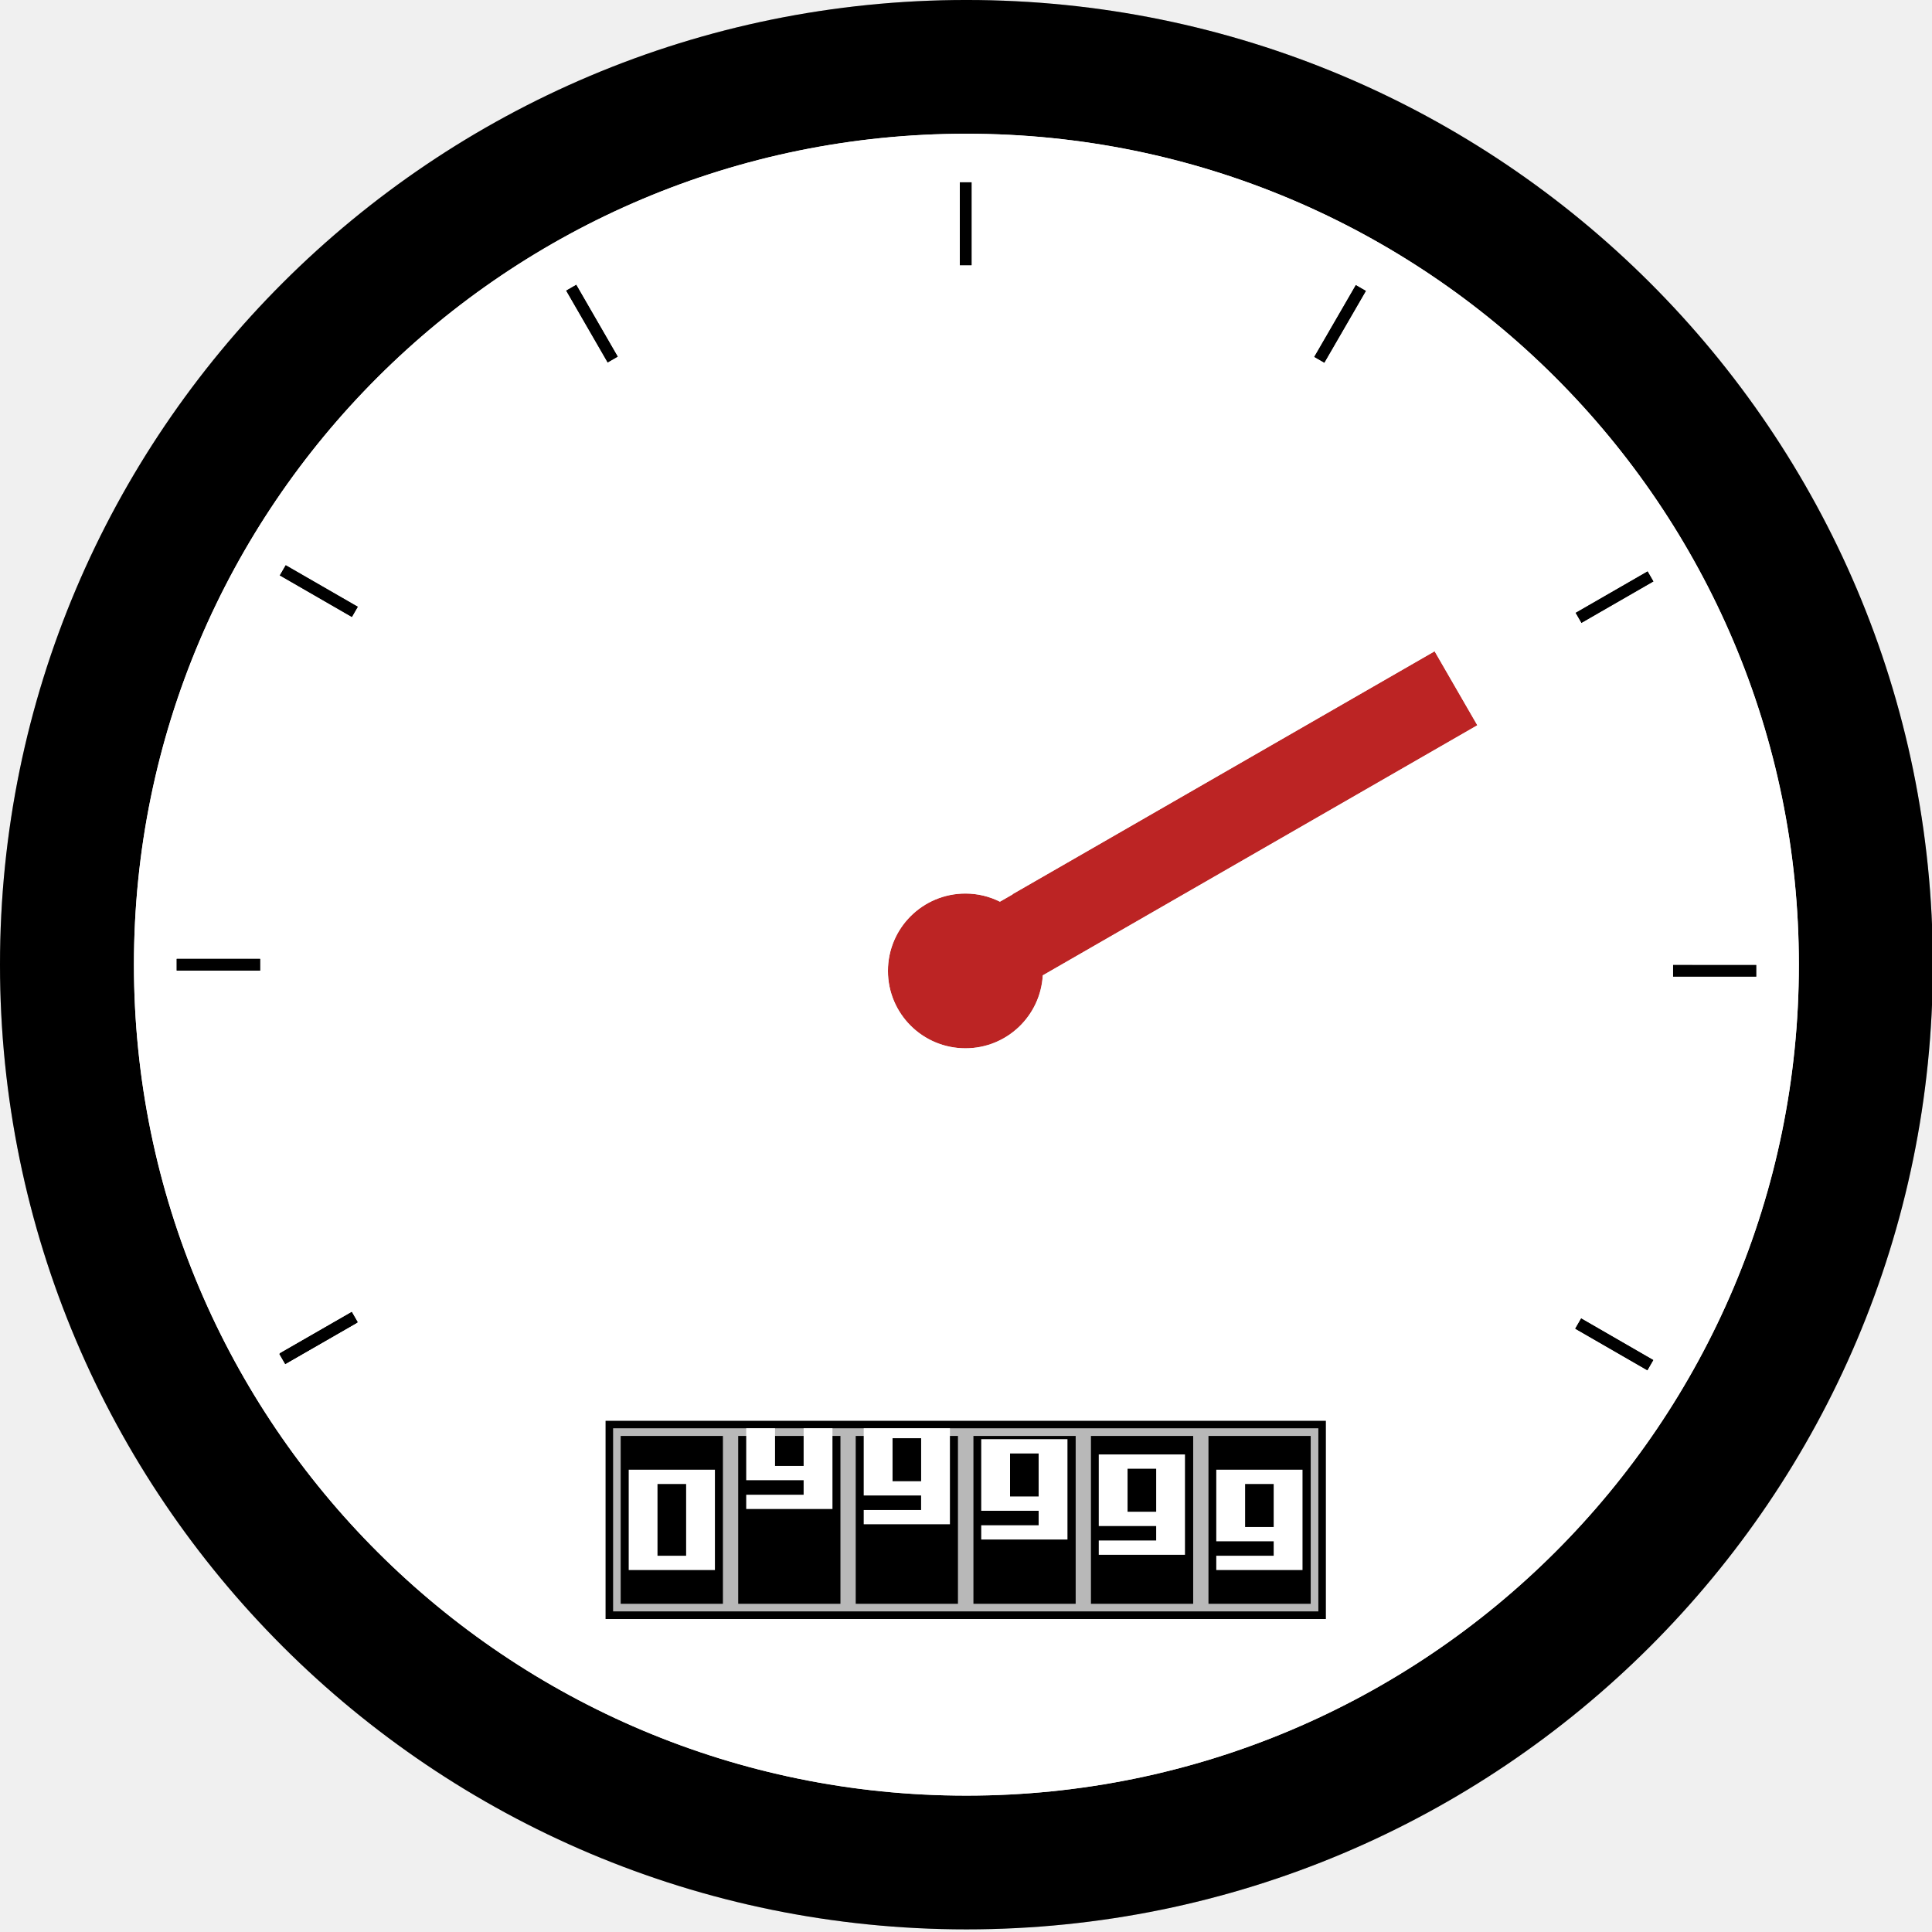
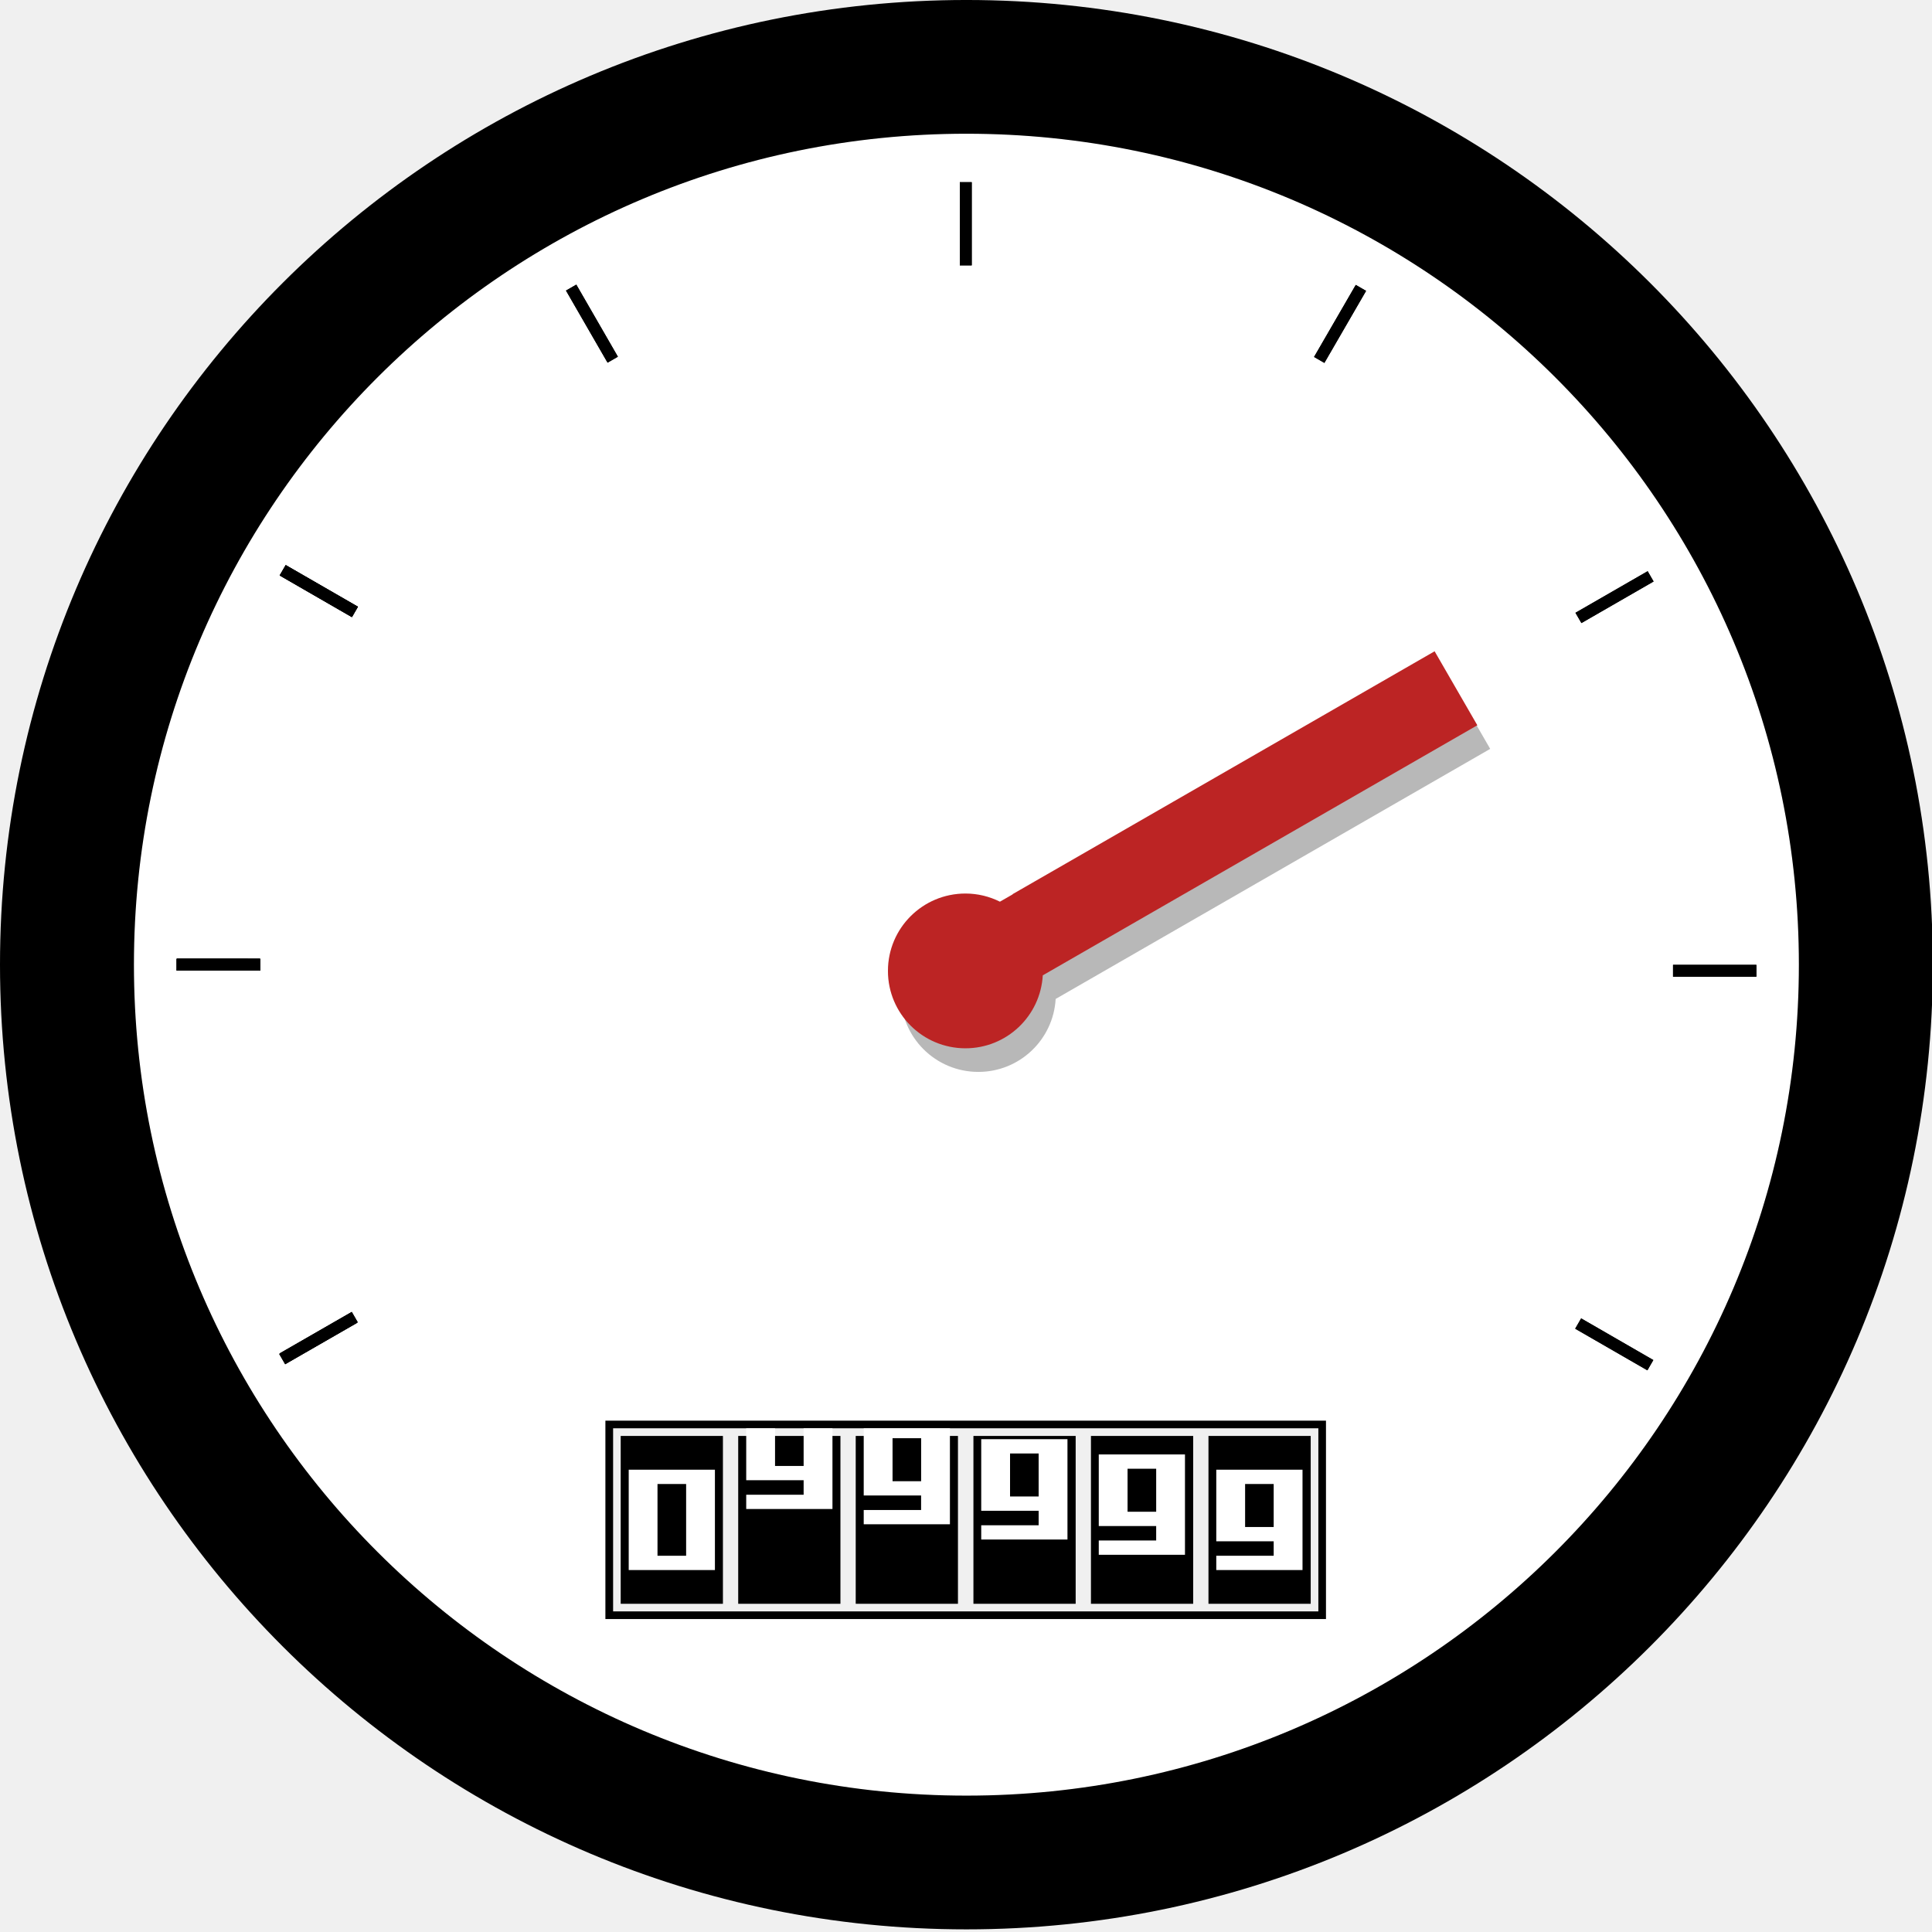
<svg xmlns="http://www.w3.org/2000/svg" xmlns:xlink="http://www.w3.org/1999/xlink" version="1.1" x="0px" y="0px" width="500px" height="500px" viewBox="0 0 500 500" enable-background="new 0 0 500 500" xml:space="preserve">
  <g id="Layer_1" display="none">
    <g display="inline" opacity="0.4">
      <defs>
        <rect id="SVGID_1_" x="-433" y="-106.092" opacity="0.4" width="1366" height="768" />
      </defs>
      <clipPath id="SVGID_2_">
        <use xlink:href="#SVGID_1_" overflow="visible" />
      </clipPath>
      <path clip-path="url(#SVGID_2_)" fill="#FFFFFF" d="M-8.368,412.553c-34.89,0-68.605-10.485-97.502-30.323    c-29.521-20.266-51.661-48.82-64.023-82.574c-15.801-43.141-13.855-89.852,5.477-131.528    c19.332-41.678,53.737-73.332,96.878-89.133c19.099-6.995,38.995-10.542,59.136-10.542c34.89,0,68.606,10.486,97.502,30.323    c29.522,20.266,51.661,48.82,64.024,82.574c32.616,89.056-13.3,188.045-102.356,220.662    C31.669,409.006,11.773,412.553-8.368,412.553" />
      <path clip-path="url(#SVGID_2_)" d="M-8.384,80.952c32.346,0,63.611,9.728,90.415,28.131    c27.367,18.789,47.892,45.265,59.356,76.565c14.651,40.005,12.848,83.322-5.08,121.97c-17.927,38.649-49.832,68.003-89.837,82.655    c-17.718,6.489-36.167,9.779-54.837,9.779c-32.353,0-63.622-9.727-90.428-28.129c-27.369-18.788-47.895-45.265-59.36-76.567    c-14.652-40.005-12.848-83.321,5.079-121.97c17.927-38.648,49.832-68.002,89.838-82.654c17.712-6.488,36.163-9.778,54.847-9.78    H-8.384 M-8.401,55.952c-21.065,0.002-42.505,3.639-63.436,11.305c-95.68,35.043-144.836,141.016-109.793,236.697    C-154.252,378.705-83.6,425.053-8.367,425.053c21.065,0,42.505-3.639,63.435-11.305    c95.681-35.044,144.837-141.017,109.794-236.698C137.483,102.299,66.831,55.945-8.401,55.952" />
    </g>
    <rect x="29.5" y="172.408" display="inline" opacity="0.4" fill="#FFFFFF" width="351" height="146" />
    <path display="inline" opacity="0.4" fill="#FFFFFF" d="M368,305.908H42v-121h326V305.908z M393,159.908H17v171h376V159.908z" />
    <rect x="-8" y="232.908" display="inline" opacity="0.4" fill="#29ABE2" width="0.01" height="144" />
    <rect x="-8" y="232.908" display="inline" opacity="0.4" fill="#29ABE2" width="0.01" height="144" />
    <line display="inline" opacity="0.4" fill="none" stroke="#D83406" stroke-width="20" stroke-miterlimit="10" x1="-7.5" y1="240.408" x2="-7.5" y2="378.408" />
    <line display="inline" opacity="0.4" fill="none" stroke="#D83406" stroke-width="19" stroke-miterlimit="10" x1="-101" y1="242.408" x2="2.5" y2="242.408" />
    <line display="inline" opacity="0.4" fill="none" stroke="#000000" stroke-width="7" stroke-miterlimit="10" x1="-160.838" y1="240.408" x2="-113.162" y2="240.408" />
    <line display="inline" opacity="0.4" fill="none" stroke="#000000" stroke-width="7" stroke-miterlimit="10" x1="-86.78" y1="112.285" x2="-61.22" y2="152.531" />
    <line display="inline" opacity="0.4" fill="none" stroke="#000000" stroke-width="7" stroke-miterlimit="10" x1="-8" y1="86.57" x2="-8" y2="134.246" />
    <line display="inline" opacity="0.4" fill="none" stroke="#000000" stroke-width="7" stroke-miterlimit="10" x1="68.919" y1="111.764" x2="45.081" y2="153.053" />
    <line display="inline" opacity="0.4" fill="none" stroke="#000000" stroke-width="7" stroke-miterlimit="10" x1="-136.806" y1="160.143" x2="-97.194" y2="186.673" />
    <line display="inline" opacity="0.4" fill="none" stroke="#000000" stroke-width="7" stroke-miterlimit="10" x1="75.086" y1="186.512" x2="114.914" y2="160.305" />
    <text transform="matrix(1 0 0 1 -3 283.3086)" display="inline" opacity="0.4" fill="#FF0000" font-family="'PTSans-Regular'" font-size="72"> IME</text>
    <rect x="23.711" y="232.908" display="inline" opacity="0.4" fill="none" stroke="#D83406" stroke-miterlimit="10" width="5.976" height="50.4" />
    <polygon display="inline" opacity="0.4" fill="none" stroke="#D83406" stroke-miterlimit="10" points="82.031,283.309    88.007,283.309 88.007,232.908 83.327,232.908 68.279,258.54 66.047,264.3 65.903,264.3 63.527,258.684 47.759,232.908    43.295,232.908 43.295,283.309 48.911,283.309 48.911,249.396 47.903,241.908 48.263,241.908 50.855,248.748 64.751,271.572    66.551,271.572 79.655,248.82 82.391,241.908 82.751,241.908 82.031,249.468  " />
    <polygon display="inline" opacity="0.4" fill="none" stroke="#D83406" stroke-miterlimit="10" points="100.246,283.309    128.038,283.309 128.038,277.98 106.222,277.98 106.222,260.052 125.878,260.052 125.878,254.724 106.222,254.724 106.222,238.236    127.678,238.236 127.678,232.908 100.246,232.908  " />
    <text transform="matrix(1 0 0 1 130 312.1074)" display="inline" opacity="0.4" font-family="'Menlo-Regular'" font-size="170">RUNCH</text>
    <g display="inline" opacity="0.4">
      <defs>
        <rect id="SVGID_3_" x="-433" y="-106.092" opacity="0.4" width="1366" height="768" />
      </defs>
      <clipPath id="SVGID_4_">
        <use xlink:href="#SVGID_3_" overflow="visible" />
      </clipPath>
      <path clip-path="url(#SVGID_4_)" fill="none" stroke="#000000" stroke-miterlimit="10" d="M176.402,201.957    c7.968,0,14.041,1.896,18.22,5.686c4.178,3.791,6.267,9.255,6.267,16.394c0,7.416-1.965,12.921-5.894,16.518    c-3.929,3.598-9.906,5.396-17.929,5.396h-18.345v-43.994H176.402z M211.887,244.083c4.454-5.174,6.683-11.856,6.683-20.046    c0-11.621-3.625-20.503-10.874-26.646c-7.25-6.142-17.681-9.214-31.294-9.214H141.87v123.931h16.851v-52.378h16.02    c5.479,0,9.92,1.287,13.323,3.86c3.404,2.573,7.235,8.315,11.497,17.224l14.775,31.294h18.013l-16.851-33.867    c-4.538-9.186-8.329-15.315-11.372-18.387c-3.044-3.071-6.723-5.159-11.04-6.267C201.165,252.424,207.432,249.257,211.887,244.083    z" />
      <path clip-path="url(#SVGID_4_)" fill="none" stroke="#000000" stroke-miterlimit="10" d="M246.958,291.48    c1.604,5.45,4.316,9.892,8.135,13.322c3.707,3.266,7.913,5.7,12.617,7.305c4.703,1.604,9.961,2.407,15.771,2.407    c5.866,0,11.151-0.803,15.855-2.407c4.703-1.604,8.882-4.039,12.534-7.305c3.873-3.486,6.599-7.898,8.177-13.239    c1.576-5.341,2.365-14.347,2.365-27.02v-76.367h-16.768v84.17c0,5.976-0.166,10.238-0.498,12.783    c-0.332,2.546-0.913,4.511-1.743,5.894c-1.826,3.266-4.399,5.728-7.72,7.388s-7.388,2.49-12.203,2.49    c-4.759,0-8.813-0.83-12.16-2.49c-3.349-1.66-5.907-4.122-7.678-7.388c-0.831-1.383-1.412-3.361-1.743-5.936    c-0.332-2.573-0.498-6.875-0.498-12.907v-84.004h-16.851v76.367C244.551,277.051,245.353,286.03,246.958,291.48z" />
      <polygon clip-path="url(#SVGID_4_)" fill="none" stroke="#000000" stroke-miterlimit="10" points="336.274,312.107     354.121,312.107 354.121,210.422 402.598,312.107 425.508,312.107 425.508,188.591 407.661,188.591 407.661,290.276     359.185,188.591 336.274,188.591   " />
      <path clip-path="url(#SVGID_4_)" fill="none" stroke="#000000" stroke-miterlimit="10" d="M526.113,290.525    c-4.04,3.376-8.398,5.949-13.074,7.72c-4.677,1.771-9.449,2.656-14.318,2.656c-10.902,0-19.064-4.205-24.487-12.617    c-5.424-8.411-8.135-21.084-8.135-38.018c0-16.988,2.711-29.688,8.135-38.1c5.423-8.412,13.585-12.618,24.487-12.618    c4.759,0,9.49,0.886,14.194,2.657c4.703,1.771,9.103,4.344,13.198,7.719v-17.182c-4.262-2.269-8.633-3.97-13.115-5.105    c-4.482-1.134-9.242-1.702-14.277-1.702c-15.771,0-28.071,5.659-36.896,16.975c-8.828,11.318-13.24,27.102-13.24,47.356    c0,20.365,4.385,36.164,13.156,47.397c8.77,11.234,21.098,16.851,36.98,16.851c5.035,0,9.795-0.568,14.277-1.701    c4.482-1.134,8.854-2.836,13.115-5.105V290.525z" />
      <polygon clip-path="url(#SVGID_4_)" fill="none" stroke="#000000" stroke-miterlimit="10" points="550.767,312.107     567.617,312.107 567.617,249.769 613.521,249.769 613.521,312.107 630.37,312.107 630.37,188.176 613.521,188.176     613.521,235.657 567.617,235.657 567.617,188.176 550.767,188.176   " />
    </g>
    <rect x="134.499" y="329.389" transform="matrix(1 -0.008 0.008 1 -2.692 3.0623)" display="inline" opacity="0.4" width="498.092" height="20.991" />
    <rect x="134.499" y="329.389" transform="matrix(1 -0.008 0.008 1 -2.692 3.0623)" display="inline" opacity="0.4" fill="none" stroke="#000000" stroke-miterlimit="10" width="498.092" height="20.991" />
  </g>
  <g id="Layer_2" display="none">
    <polygon display="inline" fill="#AAAAAA" points="-74.729,261.02 -74.729,246.687 -74.763,246.687 -89.062,246.687    -89.096,246.687 -142.742,246.687 -142.742,261.02 -89.096,261.02 -89.096,348.871 -89.062,348.871 -74.763,348.871    -74.729,348.871 -74.729,278.516 -74.729,267.038 -74.763,267.038 -74.763,261.02  " />
    <g display="inline">
      <polygon fill="#AAAAAA" points="-60.051,257.808 -60.051,286.531 -54.199,286.531 -54.199,257.808 -54.199,253.121     -60.051,253.121   " />
      <rect x="-60.051" y="244.812" fill="#AAAAAA" width="5.852" height="5.852" />
      <polygon fill="#AAAAAA" points="-42.512,257.808 -42.512,286.531 -36.66,286.531 -36.66,257.808 -36.66,253.121 -42.512,253.121       " />
      <rect x="-42.512" y="244.812" fill="#AAAAAA" width="40.929" height="5.852" />
      <polygon fill="#AAAAAA" points="-24.974,257.808 -24.974,286.531 -19.122,286.531 -19.122,257.808 -19.122,253.121     -24.974,253.121   " />
      <polygon fill="#AAAAAA" points="-7.436,257.808 -7.436,286.531 -1.583,286.531 -1.583,257.808 -1.583,253.121 -7.436,253.121       " />
      <polygon fill="#AAAAAA" points="15.954,254.515 15.954,253.121 10.103,253.121 10.103,254.515 10.103,263.056 10.103,267.274     10.103,268.289 10.103,269.156 10.103,280.68 10.103,286.531 33.493,286.531 33.493,280.68 15.954,280.68 15.954,269.156     15.954,268.289 33.493,268.289 33.493,263.056 15.954,263.056   " />
      <rect x="10.103" y="244.812" fill="#AAAAAA" width="23.39" height="5.852" />
    </g>
    <polygon display="inline" fill="#BC2424" points="-71.546,257.838 -71.546,243.505 -71.581,243.505 -85.879,243.505    -85.914,243.505 -139.56,243.505 -139.56,257.838 -85.914,257.838 -85.914,345.688 -85.879,345.688 -71.581,345.688    -71.546,345.688 -71.546,275.333 -71.546,263.855 -71.581,263.855 -71.581,257.838  " />
    <g display="inline">
      <polygon fill="#BC2424" points="-58.744,256.5 -58.744,285.225 -52.892,285.225 -52.892,256.5 -52.892,251.814 -58.744,251.814       " />
      <rect x="-58.744" y="243.505" fill="#BC2424" width="5.852" height="5.852" />
      <polygon fill="#BC2424" points="-41.205,256.5 -41.205,285.225 -35.353,285.225 -35.353,256.5 -35.353,251.814 -41.205,251.814       " />
      <rect x="-41.205" y="243.505" fill="#BC2424" width="40.929" height="5.852" />
      <polygon fill="#BC2424" points="-23.667,256.5 -23.667,285.225 -17.815,285.225 -17.815,256.5 -17.815,251.814 -23.667,251.814       " />
      <polygon fill="#BC2424" points="-6.129,256.5 -6.129,285.225 -0.276,285.225 -0.276,256.5 -0.276,251.814 -6.129,251.814   " />
      <polygon fill="#BC2424" points="17.261,253.208 17.261,251.814 11.41,251.814 11.41,253.208 11.41,261.749 11.41,265.967     11.41,266.981 11.41,267.849 11.41,279.373 11.41,285.225 34.8,285.225 34.8,279.373 17.261,279.373 17.261,267.849     17.261,266.981 34.8,266.981 34.8,261.749 17.261,261.749   " />
      <rect x="11.41" y="243.505" fill="#BC2424" width="23.39" height="5.852" />
    </g>
    <rect x="-79.747" y="117.938" display="inline" width="2" height="14" />
    <rect x="-16.865" y="134.789" transform="matrix(0.8661 0.4999 -0.4999 0.8661 68.7586 26.9207)" display="inline" width="2" height="14" />
    <rect x="-16.905" y="352.612" transform="matrix(-0.866 0.5 -0.5 -0.866 150.1352 678.9927)" display="inline" width="2" height="14" />
    <rect x="-79.794" y="369.439" display="inline" width="2" height="14" />
    <rect x="-142.67" y="352.565" transform="matrix(-0.8659 -0.5001 0.5001 -0.8659 -444.1783 600.0756)" display="inline" width="1.999" height="14" />
    <rect x="-188.681" y="306.51" transform="matrix(-0.4996 -0.8663 0.8663 -0.4996 -553.0265 307.5394)" display="inline" width="2" height="14" />
    <rect x="-211.497" y="249.618" display="inline" width="13.999" height="2" />
    <rect x="-188.611" y="180.746" transform="matrix(0.5009 -0.8655 0.8655 0.5009 -256.142 -68.671)" display="inline" width="2" height="13.999" />
    <rect x="-142.547" y="134.743" transform="matrix(0.8666 -0.499 0.499 0.8666 -89.6065 -51.7222)" display="inline" width="2" height="14" />
    <path display="inline" d="M126.392,262.46c-9.334,0-17.554,3.438-24.659,10.313c-6.937,6.876-10.403,15.169-10.403,24.879v76.957   H69.286v-132h22.043L91.2,257.819c9.624-11.602,21.354-17.402,35.191-17.402V262.46z" />
    <path display="inline" d="M246.274,358.495c-10.657,11.946-23.848,17.918-39.574,17.918c-15.211,0-27.888-5.714-38.027-17.145   c-9.797-11.171-14.695-24.405-14.695-39.703v-76.957h22.043v76.957c0,9.712,3.43,18.005,10.294,24.879   c7.118,6.876,15.396,10.313,24.833,10.313c9.692,0,17.971-3.437,24.833-10.313c6.862-6.874,10.294-15.167,10.294-24.879v-76.957   h22.043v132h-22.043V358.495z" />
    <path display="inline" d="M404.7,297.651c0-9.71-3.432-18.003-10.294-24.879c-6.862-6.874-15.141-10.313-24.833-10.313   c-9.437,0-17.715,3.438-24.833,10.313c-6.864,6.876-10.294,15.169-10.294,24.879v76.957h-22.043v-132h22.043l-0.129,16.113   c10.655-12.201,23.89-18.305,39.703-18.305c15.038,0,27.715,5.846,38.027,17.531c9.797,11.259,14.695,24.492,14.695,39.703v76.957   H404.7V297.651z" />
    <path display="inline" d="M685.171,297.651c0-9.71-3.432-18.003-10.294-24.879c-6.862-6.874-15.141-10.313-24.833-10.313   c-9.437,0-17.715,3.438-24.833,10.313c-6.864,6.876-10.294,15.169-10.294,24.879v76.957h-22.043V88.438h22.043l-0.129,170.283   c10.655-12.201,23.89-18.305,39.703-18.305c15.038,0,27.715,5.846,38.027,17.531c9.797,11.259,14.695,24.492,14.695,39.703v76.957   h-22.043V297.651z" />
    <path display="inline" d="M-78.747,390.938c-77.46,0-140.25-62.79-140.25-140.25s62.79-140.25,140.25-140.25   c38.73,0,73.79,15.7,99.17,41.08l15.56-15.56c-14.9-14.89-32.25-26.59-51.57-34.76c-20.02-8.47-41.27-12.76-63.16-12.76   s-43.14,4.29-63.16,12.76c-19.33,8.17-36.67,19.87-51.57,34.76c-14.89,14.9-26.59,32.25-34.76,51.57   c-8.47,20.02-12.76,41.27-12.76,63.16s4.29,43.14,12.76,63.16c8.17,19.32,19.87,36.67,34.76,51.57   c14.9,14.89,32.24,26.59,51.57,34.76c20.02,8.47,41.27,12.76,63.16,12.76s43.14-4.29,63.16-12.76   c19.32-8.17,36.67-19.87,51.57-34.76l-15.56-15.561C-4.957,375.238-40.017,390.938-78.747,390.938z" />
    <path display="inline" d="M518.543,351.439c-24.78,0-44.86-20.091-44.86-44.86c0-24.771,20.08-44.86,44.86-44.86   c12.41,0,23.64,5.04,31.76,13.19l17.65-17.65c-12.65-12.68-30.13-20.54-49.41-20.54c-38.521,0-69.86,31.339-69.86,69.86   c0,38.52,31.34,69.86,69.86,69.86c19.28,0,36.76-7.86,49.41-20.54l-17.65-17.65C542.183,346.399,530.953,351.439,518.543,351.439z" />
  </g>
  <g id="Layer_3">
-     <polygon fill="#B8B8B8" points="67.36,248.118 67.36,251.198 45.79,251.198 45.79,251.188 45.68,251.188 45.68,248.118  " />
-     <polygon fill="#B8B8B8" points="92.58,342.188 92.45,342.269 92.48,342.318 73.8,353.068 72.26,350.408 72.39,350.338    72.35,350.269 91.04,339.519  " />
-     <polygon fill="#B8B8B8" points="73.97,146.258 92.64,157.018 91.1,159.688 91.06,159.668 91.04,159.698 72.37,148.928    73.92,146.258 73.96,146.278  " />
-     <rect x="142.432" y="82.212" transform="matrix(0.5001 0.866 -0.866 0.5001 149.1149 -90.798)" fill="#B8B8B8" width="21.536" height="3.082" />
-     <rect x="248.4" y="47.148" fill="#B8B8B8" width="3.081" height="21.53" />
-     <rect x="156.68" y="367.668" fill="#B8B8B8" width="186.48" height="51.34" />
-     <polygon fill="#B8B8B8" points="342.75,93.918 340.08,92.378 350.87,73.738 353.54,75.278  " />
-     <path fill="#B8B8B8" d="M382.3,187.648l0.03,0.05l-112.46,64.72c-0.601,10.52-9.311,18.88-20.01,18.88   c-11.08,0-20.06-8.96-20.06-20.02c0-11.07,8.98-20.03,20.06-20.03c3.21,0,6.23,0.77,8.92,2.11l3.31-1.9l-0.03-0.05l15.32-8.81   l93.89-54.04l0.03,0.04L382.3,187.648z" />
-     <polygon fill="#B8B8B8" points="409.2,341.198 427.88,351.979 426.34,354.639 407.66,343.868  " />
-     <polygon fill="#B8B8B8" points="426.41,147.828 427.95,150.488 409.27,161.248 407.73,158.588  " />
-     <rect x="432.98" y="249.703" fill="#B8B8B8" width="21.569" height="3.07" />
-     <path fill="#B8B8B8" d="M250.11-0.002C111.98-0.002,0,111.768,0,249.648c0,137.899,111.98,249.67,250.11,249.67   c138.13,0,250.109-111.771,250.109-249.67C500.22,111.788,388.24-0.002,250.11-0.002z M250.11,464.708   c-118.98,0-215.45-96.29-215.45-215.06c0-118.75,96.47-215.04,215.45-215.04c118.989,0,215.439,96.29,215.439,215.04   C465.55,368.418,369.1,464.708,250.11,464.708z" />
+     <path fill="#FFFFFF" d="M250.11,34.608c-118.98,0-215.45,96.29-215.45,215.04c0,118.77,96.47,215.06,215.45,215.06   c118.989,0,215.439-96.29,215.439-215.06C465.55,130.898,369.1,34.608,250.11,34.608z M67.36,251.198H45.79v-0.01h-0.11v-3.07   h21.68V251.198z M92.48,342.318l-18.68,10.75l-1.54-2.66l0.13-0.07l-0.04-0.069l18.69-10.75l1.54,2.67l-0.13,0.08L92.48,342.318z    M91.1,159.688l-0.04-0.02l-0.02,0.03l-18.67-10.77l1.55-2.67l0.04,0.02l0.01-0.02l18.67,10.76L91.1,159.688z M350.87,73.738   l2.67,1.54l-10.79,18.64l-2.67-1.54L350.87,73.738z M248.4,47.148h3.081v21.53H248.4V47.148z M149.15,73.658l10.77,18.65   l-2.67,1.54l-10.77-18.65L149.15,73.658z M343.16,419.008H156.68v-51.34h186.48V419.008z M426.34,354.639l-18.68-10.771l1.54-2.67   l18.68,10.78L426.34,354.639z M409.27,161.248l-1.539-2.66l18.68-10.76l1.54,2.66L409.27,161.248z M432.98,252.768v-3.07   l21.569,0.01v3.07L432.98,252.768z M269.87,252.418c-0.601,10.52-9.311,18.88-20.01,18.88c-11.08,0-20.06-8.96-20.06-20.02   c0-11.07,8.98-20.03,20.06-20.03c3.21,0,6.23,0.77,8.92,2.11l3.31-1.9l-0.03-0.05l15.32-8.81l93.89-54.04l0.03,0.04l11,19.05   l0.03,0.05L269.87,252.418z" />
+     <path fill="#B8B8B8" d="M385.663,193.808l-112.46,64.72c-0.601,10.52-9.311,18.88-20.01,18.88c-11.081,0-20.061-8.96-20.061-20.02   c0-11.07,8.98-20.03,20.061-20.03c3.21,0,6.229,0.77,8.92,2.11l3.31-1.9l-0.03-0.05l15.32-8.81l93.89-54.04l0.03,0.04l11,19.05   L385.663,193.808z" />
+     <path fill="#BC2424" d="M382.3,187.648l0.03,0.05l-112.46,64.72c-0.601,10.52-9.311,18.88-20.01,18.88   c-11.08,0-20.06-8.96-20.06-20.02c0-11.07,8.98-20.03,20.06-20.03c3.21,0,6.23,0.77,8.92,2.11l3.31-1.9l-0.03-0.05l15.32-8.81   l93.89-54.04l0.03,0.04L382.3,187.648z" />
    <g display="none">
      <path display="inline" fill="#FFFFFF" d="M1006.229,45.591c0,118.649-96.177,214.839-214.825,214.839    c-118.65,0-214.842-96.19-214.842-214.839c0-118.634,96.191-214.825,214.842-214.825    C910.053-169.233,1006.229-73.042,1006.229,45.591z" />
      <polygon display="inline" fill="#BC2424" points="802.534,56.688 802.534,34.672 802.483,34.672 780.52,34.672 780.465,34.672     698.06,34.672 698.06,56.688 780.465,56.688 780.465,191.639 780.52,191.639 802.483,191.639 802.534,191.639 802.534,83.564     802.534,65.932 802.483,65.932 802.483,56.688   " />
      <rect x="789.938" y="-158.212" display="inline" width="3.072" height="21.505" />
      <rect x="886.532" y="-132.327" transform="matrix(0.8661 0.4999 -0.4999 0.8661 58.1655 -460.2581)" display="inline" width="3.073" height="21.506" />
      <rect x="886.47" y="202.272" transform="matrix(-0.866 0.5001 -0.5001 -0.866 1763.533 -46.563)" display="inline" width="3.072" height="21.507" />
      <rect x="789.867" y="228.121" display="inline" width="3.07" height="21.505" />
      <rect x="693.282" y="202.199" transform="matrix(-0.8659 -0.5002 0.5002 -0.8659 1189.944 744.9025)" display="inline" width="3.071" height="21.505" />
      <rect x="622.602" y="131.454" transform="matrix(-0.4997 -0.8662 0.8662 -0.4997 812.8373 753.8959)" display="inline" width="3.072" height="21.506" />
      <rect x="587.555" y="44.063" display="inline" width="21.506" height="3.072" />
      <rect x="622.712" y="-61.733" transform="matrix(0.5009 -0.8655 0.8655 0.5009 355.7157 514.8596)" display="inline" width="3.073" height="21.506" />
      <rect x="693.47" y="-132.398" transform="matrix(0.8666 -0.4991 0.4991 0.8666 153.4553 330.631)" display="inline" width="3.072" height="21.505" />
      <path display="inline" d="M791.475,261.147c-118.988,0-215.439-96.454-215.439-215.44c0-118.987,96.451-215.44,215.439-215.44    c59.492,0,113.35,24.117,152.339,63.104l23.899-23.902c-22.886-22.873-49.542-40.845-79.218-53.396    c-30.754-13.011-63.396-19.601-97.021-19.601s-66.268,6.59-97.021,19.601c-29.693,12.551-56.329,30.522-79.217,53.396    c-22.873,22.888-40.845,49.54-53.396,79.217c-13.01,30.753-19.6,63.396-19.6,97.021c0,33.624,6.59,66.267,19.6,97.021    c12.552,29.679,30.523,56.329,53.396,79.219c22.888,22.87,49.523,40.844,79.217,53.394c30.754,13.01,63.396,19.601,97.021,19.601    s66.267-6.591,97.021-19.601c29.676-12.55,56.332-30.523,79.218-53.394l-23.899-23.903    C904.824,237.028,850.967,261.147,791.475,261.147z" />
      <rect x="789.938" y="-158.212" display="inline" width="3.072" height="21.505" />
      <rect x="886.532" y="-132.327" transform="matrix(0.8661 0.4999 -0.4999 0.8661 58.1655 -460.2581)" display="inline" width="3.073" height="21.506" />
      <rect x="886.47" y="202.272" transform="matrix(-0.866 0.5001 -0.5001 -0.866 1763.533 -46.563)" display="inline" width="3.072" height="21.507" />
      <rect x="789.867" y="228.121" display="inline" width="3.07" height="21.505" />
      <rect x="693.282" y="202.199" transform="matrix(-0.8659 -0.5002 0.5002 -0.8659 1189.944 744.9025)" display="inline" width="3.071" height="21.505" />
      <rect x="622.602" y="131.454" transform="matrix(-0.4997 -0.8662 0.8662 -0.4997 812.8373 753.8959)" display="inline" width="3.072" height="21.506" />
      <rect x="587.555" y="44.063" display="inline" width="21.506" height="3.072" />
      <rect x="622.712" y="-61.733" transform="matrix(0.5009 -0.8655 0.8655 0.5009 355.7157 514.8596)" display="inline" width="3.073" height="21.506" />
      <rect x="693.47" y="-132.398" transform="matrix(0.8666 -0.4991 0.4991 0.8666 153.4553 330.631)" display="inline" width="3.072" height="21.505" />
      <path display="inline" d="M791.475,261.147c-118.988,0-215.439-96.454-215.439-215.44c0-118.987,96.451-215.44,215.439-215.44    c59.492,0,113.35,24.117,152.339,63.104l23.899-23.902c-22.886-22.873-49.542-40.845-79.218-53.396    c-30.754-13.011-63.396-19.601-97.021-19.601s-66.268,6.59-97.021,19.601c-29.693,12.551-56.329,30.522-79.217,53.396    c-22.873,22.888-40.845,49.54-53.396,79.217c-13.01,30.753-19.6,63.396-19.6,97.021c0,33.624,6.59,66.267,19.6,97.021    c12.552,29.679,30.523,56.329,53.396,79.219c22.888,22.87,49.523,40.844,79.217,53.394c30.754,13.01,63.396,19.601,97.021,19.601    s66.267-6.591,97.021-19.601c29.676-12.55,56.332-30.523,79.218-53.394l-23.899-23.903    C904.824,237.028,850.967,261.147,791.475,261.147z" />
      <rect x="587.663" y="44.064" display="inline" width="21.506" height="3.072" />
      <rect x="622.765" y="-61.747" transform="matrix(0.4997 -0.8662 0.8662 0.4997 356.5118 515.2578)" display="inline" width="3.072" height="21.507" />
      <rect x="957.367" y="-61.685" transform="matrix(0.5001 0.8659 -0.8659 0.5001 435.2133 -855.8154)" display="inline" width="3.071" height="21.507" />
      <rect x="973.998" y="44.137" display="inline" width="21.506" height="3.071" />
      <rect x="957.293" y="131.505" transform="matrix(-0.4999 0.8661 -0.8661 -0.4999 1561.384 -617.0312)" display="inline" width="3.073" height="21.506" />
      <rect x="886.546" y="202.184" transform="matrix(-0.8661 0.4999 -0.4999 -0.8661 1763.673 -46.6271)" display="inline" width="3.073" height="21.508" />
      <rect x="789.937" y="228.014" display="inline" width="3.073" height="21.506" />
      <rect x="693.358" y="202.073" transform="matrix(-0.8656 -0.5008 0.5008 -0.8656 1189.795 745.0356)" display="inline" width="3.073" height="21.506" />
      <rect x="622.693" y="131.315" transform="matrix(-0.4988 -0.8667 0.8667 -0.4988 812.4674 753.9603)" display="inline" width="3.074" height="21.505" />
      <rect x="587.663" y="44.064" display="inline" width="21.506" height="3.072" />
      <rect x="622.765" y="-61.747" transform="matrix(0.4997 -0.8662 0.8662 0.4997 356.5118 515.2578)" display="inline" width="3.072" height="21.507" />
      <rect x="957.367" y="-61.685" transform="matrix(0.5001 0.8659 -0.8659 0.5001 435.2133 -855.8154)" display="inline" width="3.071" height="21.507" />
      <rect x="973.998" y="44.137" display="inline" width="21.506" height="3.071" />
      <path display="inline" d="M791.404-203.812C653.66-203.812,542-92.152,542,45.591c0,137.759,111.66,249.419,249.404,249.419    s249.403-111.66,249.403-249.419C1040.808-92.136,929.148-203.812,791.404-203.812z M791.404,260.431    c-118.65,0-214.842-96.19-214.842-214.839c0-118.634,96.191-214.825,214.842-214.825c118.648,0,214.825,96.191,214.825,214.825    C1006.229,164.24,910.053,260.431,791.404,260.431z" />
      <rect x="957.293" y="131.505" transform="matrix(-0.4999 0.8661 -0.8661 -0.4999 1561.384 -617.0312)" display="inline" width="3.073" height="21.506" />
      <rect x="886.546" y="202.184" transform="matrix(-0.8661 0.4999 -0.4999 -0.8661 1763.673 -46.6271)" display="inline" width="3.073" height="21.508" />
      <rect x="789.937" y="228.014" display="inline" width="3.073" height="21.506" />
      <rect x="693.358" y="202.073" transform="matrix(-0.8656 -0.5008 0.5008 -0.8656 1189.795 745.0356)" display="inline" width="3.073" height="21.506" />
      <rect x="622.693" y="131.315" transform="matrix(-0.4988 -0.8667 0.8667 -0.4988 812.4674 753.9603)" display="inline" width="3.074" height="21.505" />
    </g>
+     <rect x="221.459" y="371.621" width="26.459" height="43.438" />
+     <rect x="191.048" y="371.621" width="26.457" height="43.438" />
+     <rect x="160.636" y="371.621" width="26.456" height="43.438" />
+     <path d="M156.68,367.668v51.34h186.48v-51.34H156.68z M341.19,417.028H158.67v-47.39H341.19V417.028z" />
+     <rect x="312.751" y="371.621" width="26.455" height="43.438" />
+     <rect x="282.337" y="371.621" width="26.457" height="43.438" />
+     <rect x="251.923" y="371.621" width="26.459" height="43.438" />
+     <rect x="248.4" y="47.148" width="3.081" height="21.53" />
+     <polygon points="353.54,75.278 342.75,93.918 340.08,92.378 350.87,73.738  " />
+     <polygon points="92.48,342.318 73.8,353.068 72.26,350.408 72.39,350.338 90.94,339.658 92.45,342.269  " />
+     <polygon points="67.25,248.128 67.25,251.198 45.79,251.188 45.68,251.188 45.68,248.118 45.79,248.118  " />
+     <polygon points="92.59,157.038 91.06,159.668 91.04,159.698 72.37,148.928 73.92,146.258 73.96,146.278  " />
+     <rect x="151.659" y="72.985" transform="matrix(0.8662 -0.4996 0.4996 0.8662 -21.3533 87.7501)" width="3.082" height="21.536" />
+     <rect x="248.4" y="47.148" width="3.081" height="21.53" />
+     <polygon points="353.54,75.278 342.75,93.918 340.08,92.378 350.87,73.738  " />
+     <polygon points="92.48,342.318 73.8,353.068 72.26,350.408 72.39,350.338 90.94,339.658 92.45,342.269  " />
+     <polygon points="67.25,248.128 67.25,251.198 45.79,251.188 45.68,251.188 45.68,248.118 45.79,248.118  " />
+     <polygon points="92.59,157.038 91.06,159.668 91.04,159.698 72.37,148.928 73.92,146.258 73.96,146.278  " />
+     <rect x="151.659" y="72.985" transform="matrix(0.8662 -0.4996 0.4996 0.8662 -21.3533 87.7501)" width="3.082" height="21.536" />
+     <rect x="45.79" y="248.118" width="21.57" height="3.08" />
+     <polygon points="92.64,157.018 91.1,159.688 91.06,159.668 72.43,148.918 73.96,146.278 73.97,146.258  " />
+     <polygon points="427.95,150.488 409.27,161.248 407.73,158.588 426.41,147.828  " />
+     <rect x="432.98" y="249.703" width="21.569" height="3.07" />
+     <polygon points="427.88,351.979 426.34,354.639 407.66,343.868 409.2,341.198  " />
+     <polygon points="92.58,342.188 92.45,342.269 73.89,352.928 72.39,350.338 72.35,350.269 91.04,339.519  " />
+     <rect x="45.79" y="248.118" width="21.57" height="3.08" />
+     <polygon points="92.64,157.018 91.1,159.688 91.06,159.668 72.43,148.918 73.96,146.278 73.97,146.258  " />
+     <polygon points="427.95,150.488 409.27,161.248 407.73,158.588 426.41,147.828  " />
+     <rect x="432.98" y="249.703" width="21.569" height="3.07" />
+     <path d="M250.11-0.002C111.98-0.002,0,111.768,0,249.648c0,137.899,111.98,249.67,250.11,249.67   c138.13,0,250.109-111.771,250.109-249.67C500.22,111.788,388.24-0.002,250.11-0.002z M250.11,464.708   c-118.98,0-215.45-96.29-215.45-215.06c0-118.75,96.47-215.04,215.45-215.04c118.989,0,215.439,96.29,215.439,215.04   C465.55,368.418,369.1,464.708,250.11,464.708z" />
+     <polygon points="427.88,351.979 426.34,354.639 407.66,343.868 409.2,341.198  " />
+     <polygon points="92.58,342.188 92.45,342.269 73.89,352.928 72.39,350.338 72.35,350.269 91.04,339.519  " />
    <g>
-       <path fill="#BC2424" d="M382.33,187.698l-112.46,64.72c-0.601,10.52-9.311,18.88-20.01,18.88c-11.08,0-20.06-8.96-20.06-20.02    c0-11.07,8.98-20.03,20.06-20.03c3.21,0,6.23,0.77,8.92,2.11l3.31-1.9l-0.03-0.05l15.32-8.81l93.89-54.04l0.03,0.04l11,19.05    L382.33,187.698z" />
-       <rect x="221.459" y="371.621" width="26.459" height="43.438" />
-       <rect x="191.048" y="371.621" width="26.457" height="43.438" />
-       <rect x="160.636" y="371.621" width="26.456" height="43.438" />
-       <path d="M156.68,367.668v51.34h186.48v-51.34H156.68z M341.19,417.028H158.67v-47.39H341.19V417.028z" />
-       <rect x="312.751" y="371.621" width="26.455" height="43.438" />
-       <rect x="282.337" y="371.621" width="26.457" height="43.438" />
-       <rect x="251.923" y="371.621" width="26.459" height="43.438" />
-       <rect x="248.4" y="47.148" width="3.081" height="21.53" />
-       <polygon points="353.54,75.278 342.75,93.918 340.08,92.378 350.87,73.738   " />
-       <polygon points="92.48,342.318 73.8,353.068 72.26,350.408 72.39,350.338 90.94,339.658 92.45,342.269   " />
-       <polygon points="67.25,248.128 67.25,251.198 45.79,251.188 45.68,251.188 45.68,248.118 45.79,248.118   " />
-       <polygon points="92.59,157.038 91.06,159.668 91.04,159.698 72.37,148.928 73.92,146.258 73.96,146.278   " />
-       <rect x="151.659" y="72.985" transform="matrix(0.8662 -0.4996 0.4996 0.8662 -21.3533 87.7501)" width="3.082" height="21.536" />
-       <rect x="248.4" y="47.148" width="3.081" height="21.53" />
-       <polygon points="353.54,75.278 342.75,93.918 340.08,92.378 350.87,73.738   " />
-       <polygon points="92.48,342.318 73.8,353.068 72.26,350.408 72.39,350.338 90.94,339.658 92.45,342.269   " />
-       <polygon points="67.25,248.128 67.25,251.198 45.79,251.188 45.68,251.188 45.68,248.118 45.79,248.118   " />
-       <polygon points="92.59,157.038 91.06,159.668 91.04,159.698 72.37,148.928 73.92,146.258 73.96,146.278   " />
-       <rect x="151.659" y="72.985" transform="matrix(0.8662 -0.4996 0.4996 0.8662 -21.3533 87.7501)" width="3.082" height="21.536" />
-       <rect x="45.79" y="248.118" width="21.57" height="3.08" />
-       <polygon points="92.64,157.018 91.1,159.688 91.06,159.668 72.43,148.918 73.96,146.278 73.97,146.258   " />
-       <polygon points="427.95,150.488 409.27,161.248 407.73,158.588 426.41,147.828   " />
-       <rect x="432.98" y="249.703" width="21.569" height="3.07" />
-       <polygon points="427.88,351.979 426.34,354.639 407.66,343.868 409.2,341.198   " />
-       <polygon points="92.58,342.188 92.45,342.269 73.89,352.928 72.39,350.338 72.35,350.269 91.04,339.519   " />
-       <rect x="45.79" y="248.118" width="21.57" height="3.08" />
-       <polygon points="92.64,157.018 91.1,159.688 91.06,159.668 72.43,148.918 73.96,146.278 73.97,146.258   " />
-       <polygon points="427.95,150.488 409.27,161.248 407.73,158.588 426.41,147.828   " />
-       <rect x="432.98" y="249.703" width="21.569" height="3.07" />
-       <path d="M250.11-0.002C111.98-0.002,0,111.768,0,249.648c0,137.899,111.98,249.67,250.11,249.67    c138.13,0,250.109-111.771,250.109-249.67C500.22,111.788,388.24-0.002,250.11-0.002z M250.11,464.708    c-118.98,0-215.45-96.29-215.45-215.06c0-118.75,96.47-215.04,215.45-215.04c118.989,0,215.439,96.29,215.439,215.04    C465.55,368.418,369.1,464.708,250.11,464.708z" />
-       <path fill="#FFFFFF" d="M250.11,34.608c-118.98,0-215.45,96.29-215.45,215.04c0,118.77,96.47,215.06,215.45,215.06    c118.989,0,215.439-96.29,215.439-215.06C465.55,130.898,369.1,34.608,250.11,34.608z M67.36,251.198H45.79v-0.01h-0.11v-3.07    h21.68V251.198z M92.48,342.318l-18.68,10.75l-1.54-2.66l0.13-0.07l-0.04-0.069l18.69-10.75l1.54,2.67l-0.13,0.08L92.48,342.318z     M91.1,159.688l-0.04-0.02l-0.02,0.03l-18.67-10.77l1.55-2.67l0.04,0.02l0.01-0.02l18.67,10.76L91.1,159.688z M350.87,73.738    l2.67,1.54l-10.79,18.64l-2.67-1.54L350.87,73.738z M248.4,47.148h3.081v21.53H248.4V47.148z M149.15,73.658l10.77,18.65    l-2.67,1.54l-10.77-18.65L149.15,73.658z M343.16,419.008H156.68v-51.34h186.48V419.008z M269.87,252.418    c-0.601,10.52-9.311,18.88-20.01,18.88c-11.08,0-20.06-8.96-20.06-20.02c0-11.07,8.98-20.03,20.06-20.03    c3.21,0,6.23,0.77,8.92,2.11l3.31-1.9l-0.03-0.05l15.32-8.81l93.89-54.04l0.03,0.04l11,19.05l0.03,0.05L269.87,252.418z     M426.34,354.639l-18.68-10.771l1.54-2.67l18.68,10.78L426.34,354.639z M409.27,161.248l-1.539-2.66l18.68-10.76l1.54,2.66    L409.27,161.248z M432.98,252.768v-3.07l21.569,0.01v3.07L432.98,252.768z" />
-       <polygon points="427.88,351.979 426.34,354.639 407.66,343.868 409.2,341.198   " />
-       <polygon points="92.58,342.188 92.45,342.269 73.89,352.928 72.39,350.338 72.35,350.269 91.04,339.519   " />
-       <g>
-         <path fill="#FFFFFF" d="M162.71,380.358v25.97h22.31v-25.97H162.71z M177.57,402.628h-7.41v-18.569h7.41V402.628z" />
-       </g>
-       <g>
-         <path fill="#FFFFFF" d="M207.98,369.639v9.75h-7.4v-9.75h-7.46v13.439h14.86v3.76h-14.86v3.69h22.32v-20.89H207.98z" />
-       </g>
-       <g>
-         <path fill="#FFFFFF" d="M223.53,369.639v17.39h14.85v3.76h-14.85v3.69h22.31v-24.84H223.53z M238.39,383.338h-7.4v-11.13h7.4     V383.338z" />
-       </g>
-       <g>
-         <path fill="#FFFFFF" d="M253.94,372.458v18.53H268.8v3.75H253.94v3.689h22.319v-25.97H253.94z M268.8,387.288H261.4v-11.13h7.399     V387.288z" />
-       </g>
-       <g>
-         <path fill="#FFFFFF" d="M284.36,376.408v18.53h14.859v3.739H284.36v3.7h22.31v-25.97H284.36z M299.22,391.238h-7.41v-11.13h7.41     V391.238z" />
-       </g>
-       <g>
-         <path fill="#FFFFFF" d="M314.77,380.358v18.53h14.86v3.739h-14.86v3.7h22.32v-25.97H314.77z M329.63,395.188h-7.399v-11.13h7.399     V395.188z" />
-       </g>
+       <path fill="#FFFFFF" d="M162.71,380.358v25.97h22.31v-25.97H162.71z M177.57,402.628h-7.41v-18.569h7.41V402.628z" />
+     </g>
+     <g>
+       <path fill="#FFFFFF" d="M207.98,369.639v9.75h-7.4v-9.75h-7.46v13.439h14.86v3.76h-14.86v3.69h22.32v-20.89H207.98z" />
+     </g>
+     <g>
+       <path fill="#FFFFFF" d="M223.53,369.639v17.39h14.85v3.76h-14.85v3.69h22.31v-24.84H223.53z M238.39,383.338h-7.4v-11.13h7.4    V383.338z" />
+     </g>
+     <g>
+       <path fill="#FFFFFF" d="M253.94,372.458v18.53H268.8v3.75H253.94v3.689h22.319v-25.97H253.94z M268.8,387.288H261.4v-11.13h7.399    V387.288z" />
+     </g>
+     <g>
+       <path fill="#FFFFFF" d="M284.36,376.408v18.53h14.859v3.739H284.36v3.7h22.31v-25.97H284.36z M299.22,391.238h-7.41v-11.13h7.41    V391.238z" />
+     </g>
+     <g>
+       <path fill="#FFFFFF" d="M314.77,380.358v18.53h14.86v3.739h-14.86v3.7h22.32v-25.97H314.77z M329.63,395.188h-7.399v-11.13h7.399    V395.188z" />
    </g>
  </g>
</svg>
